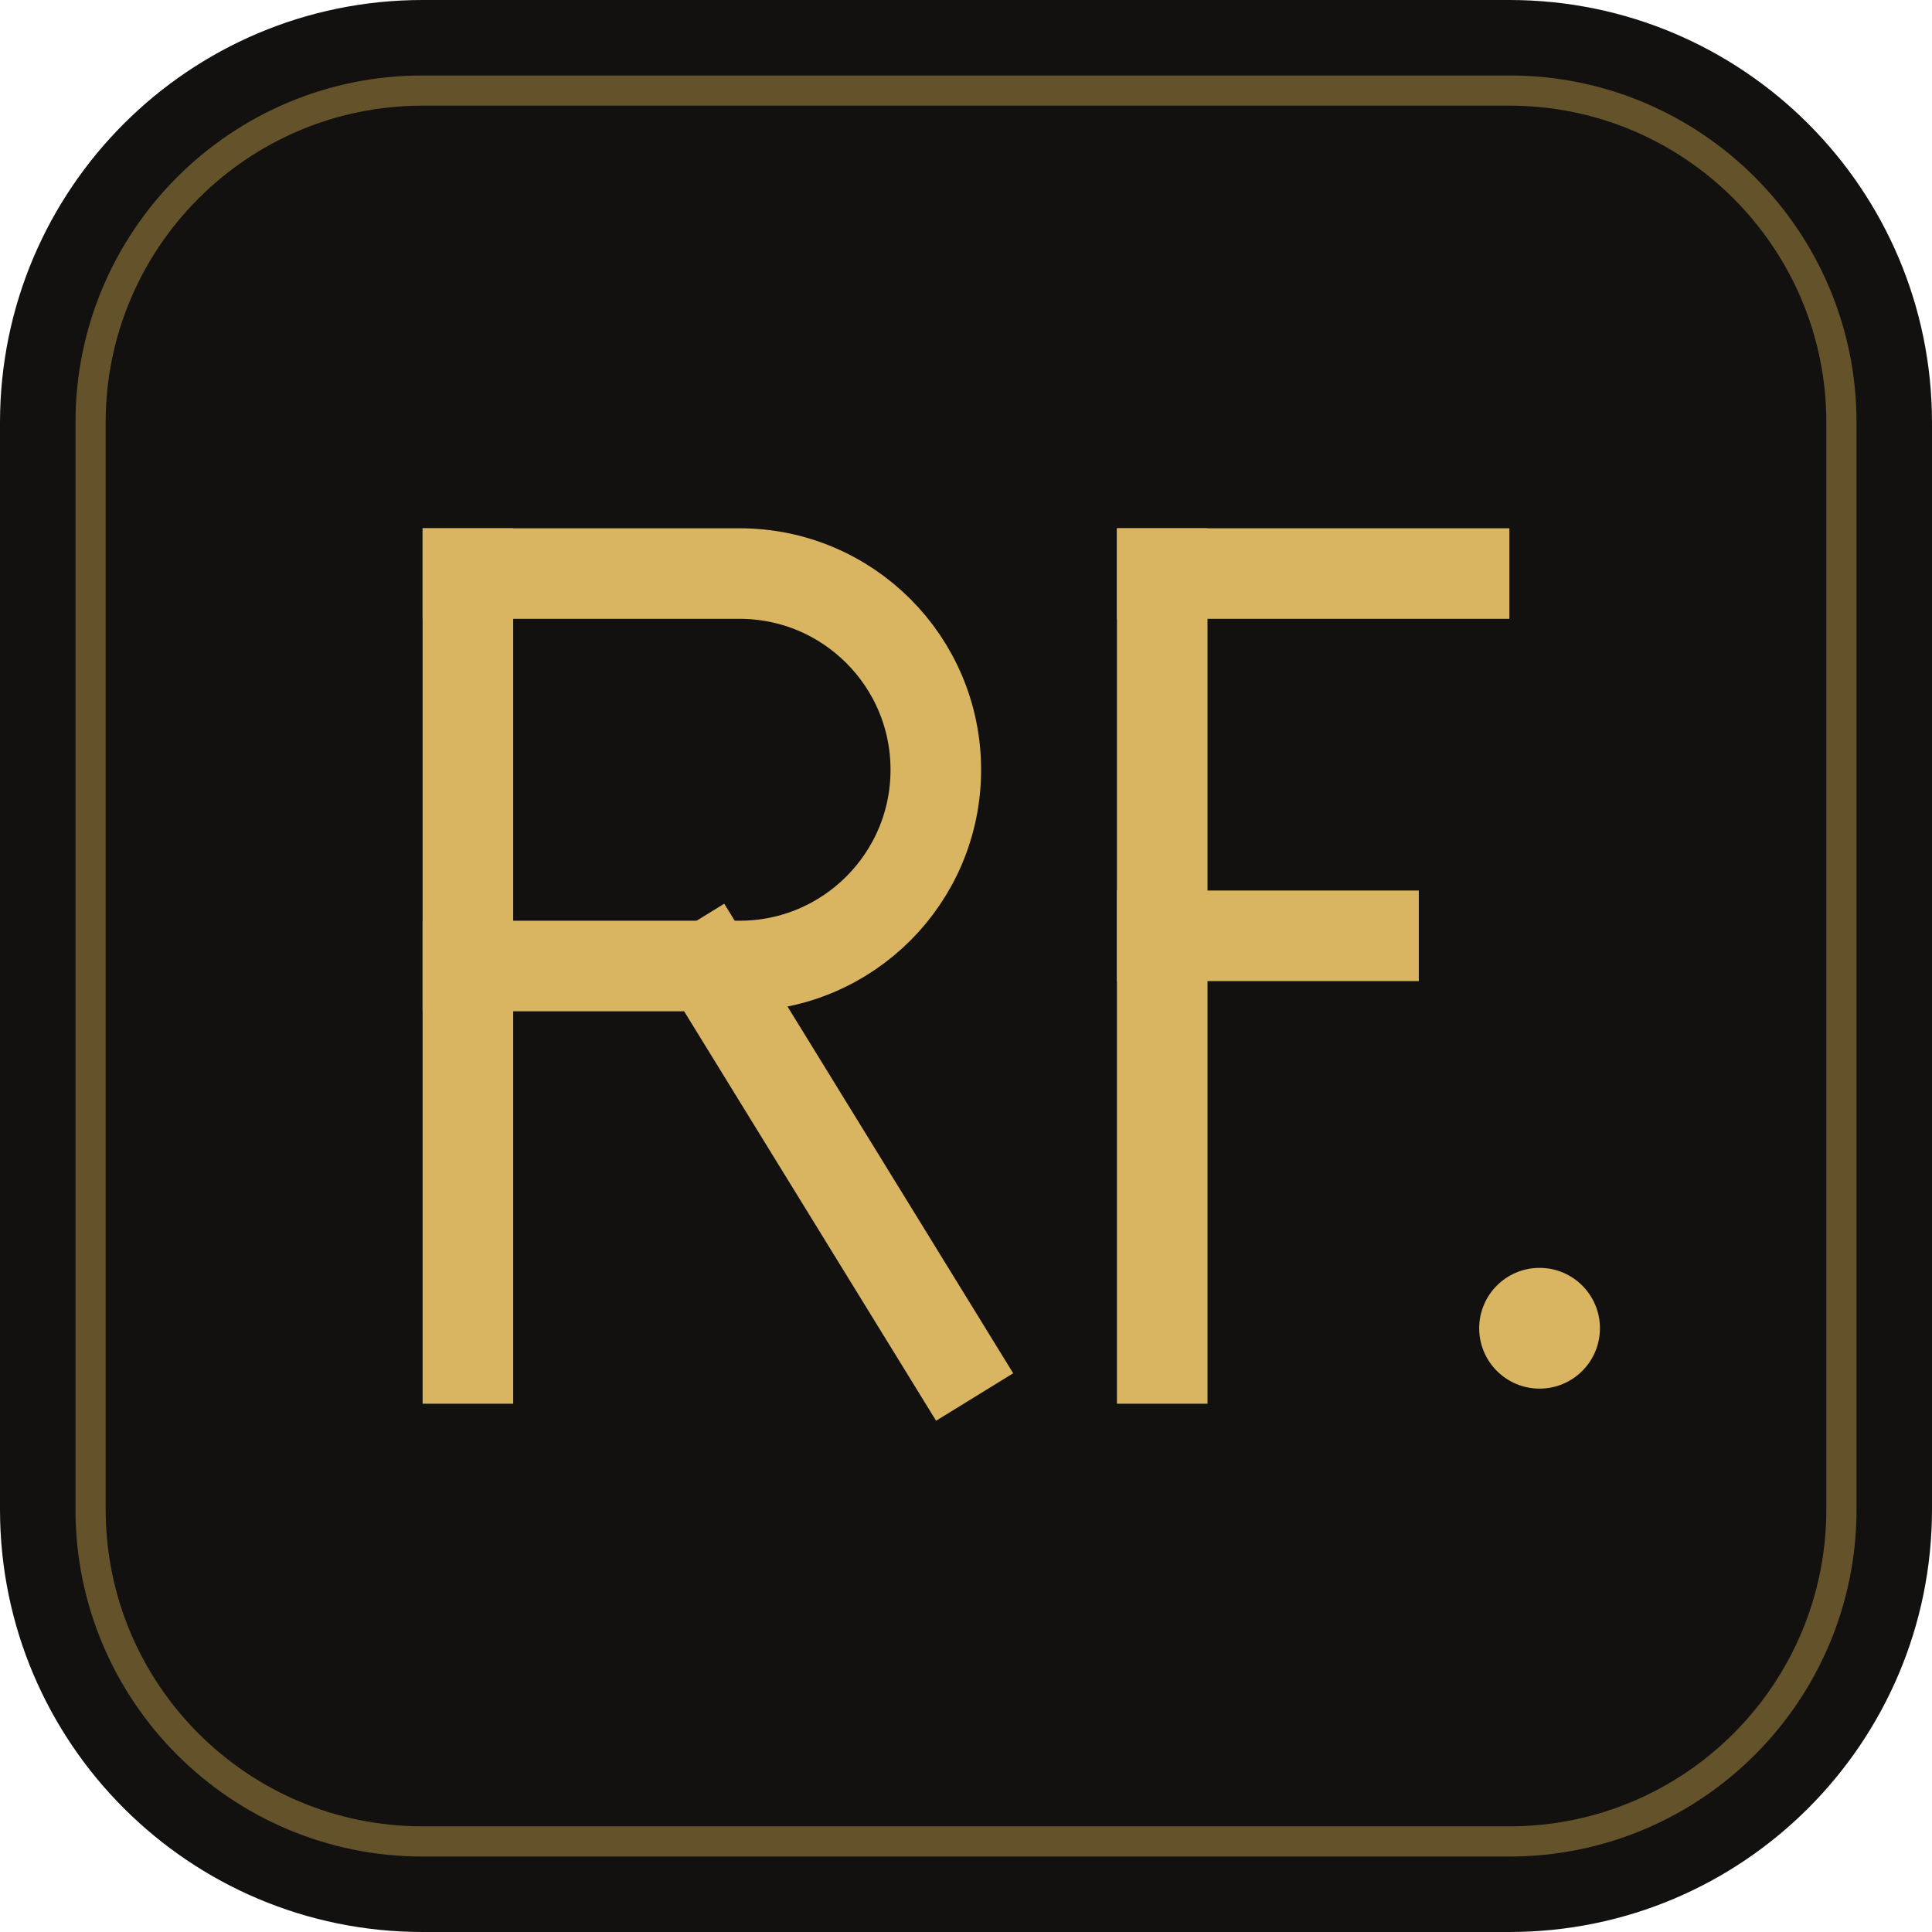
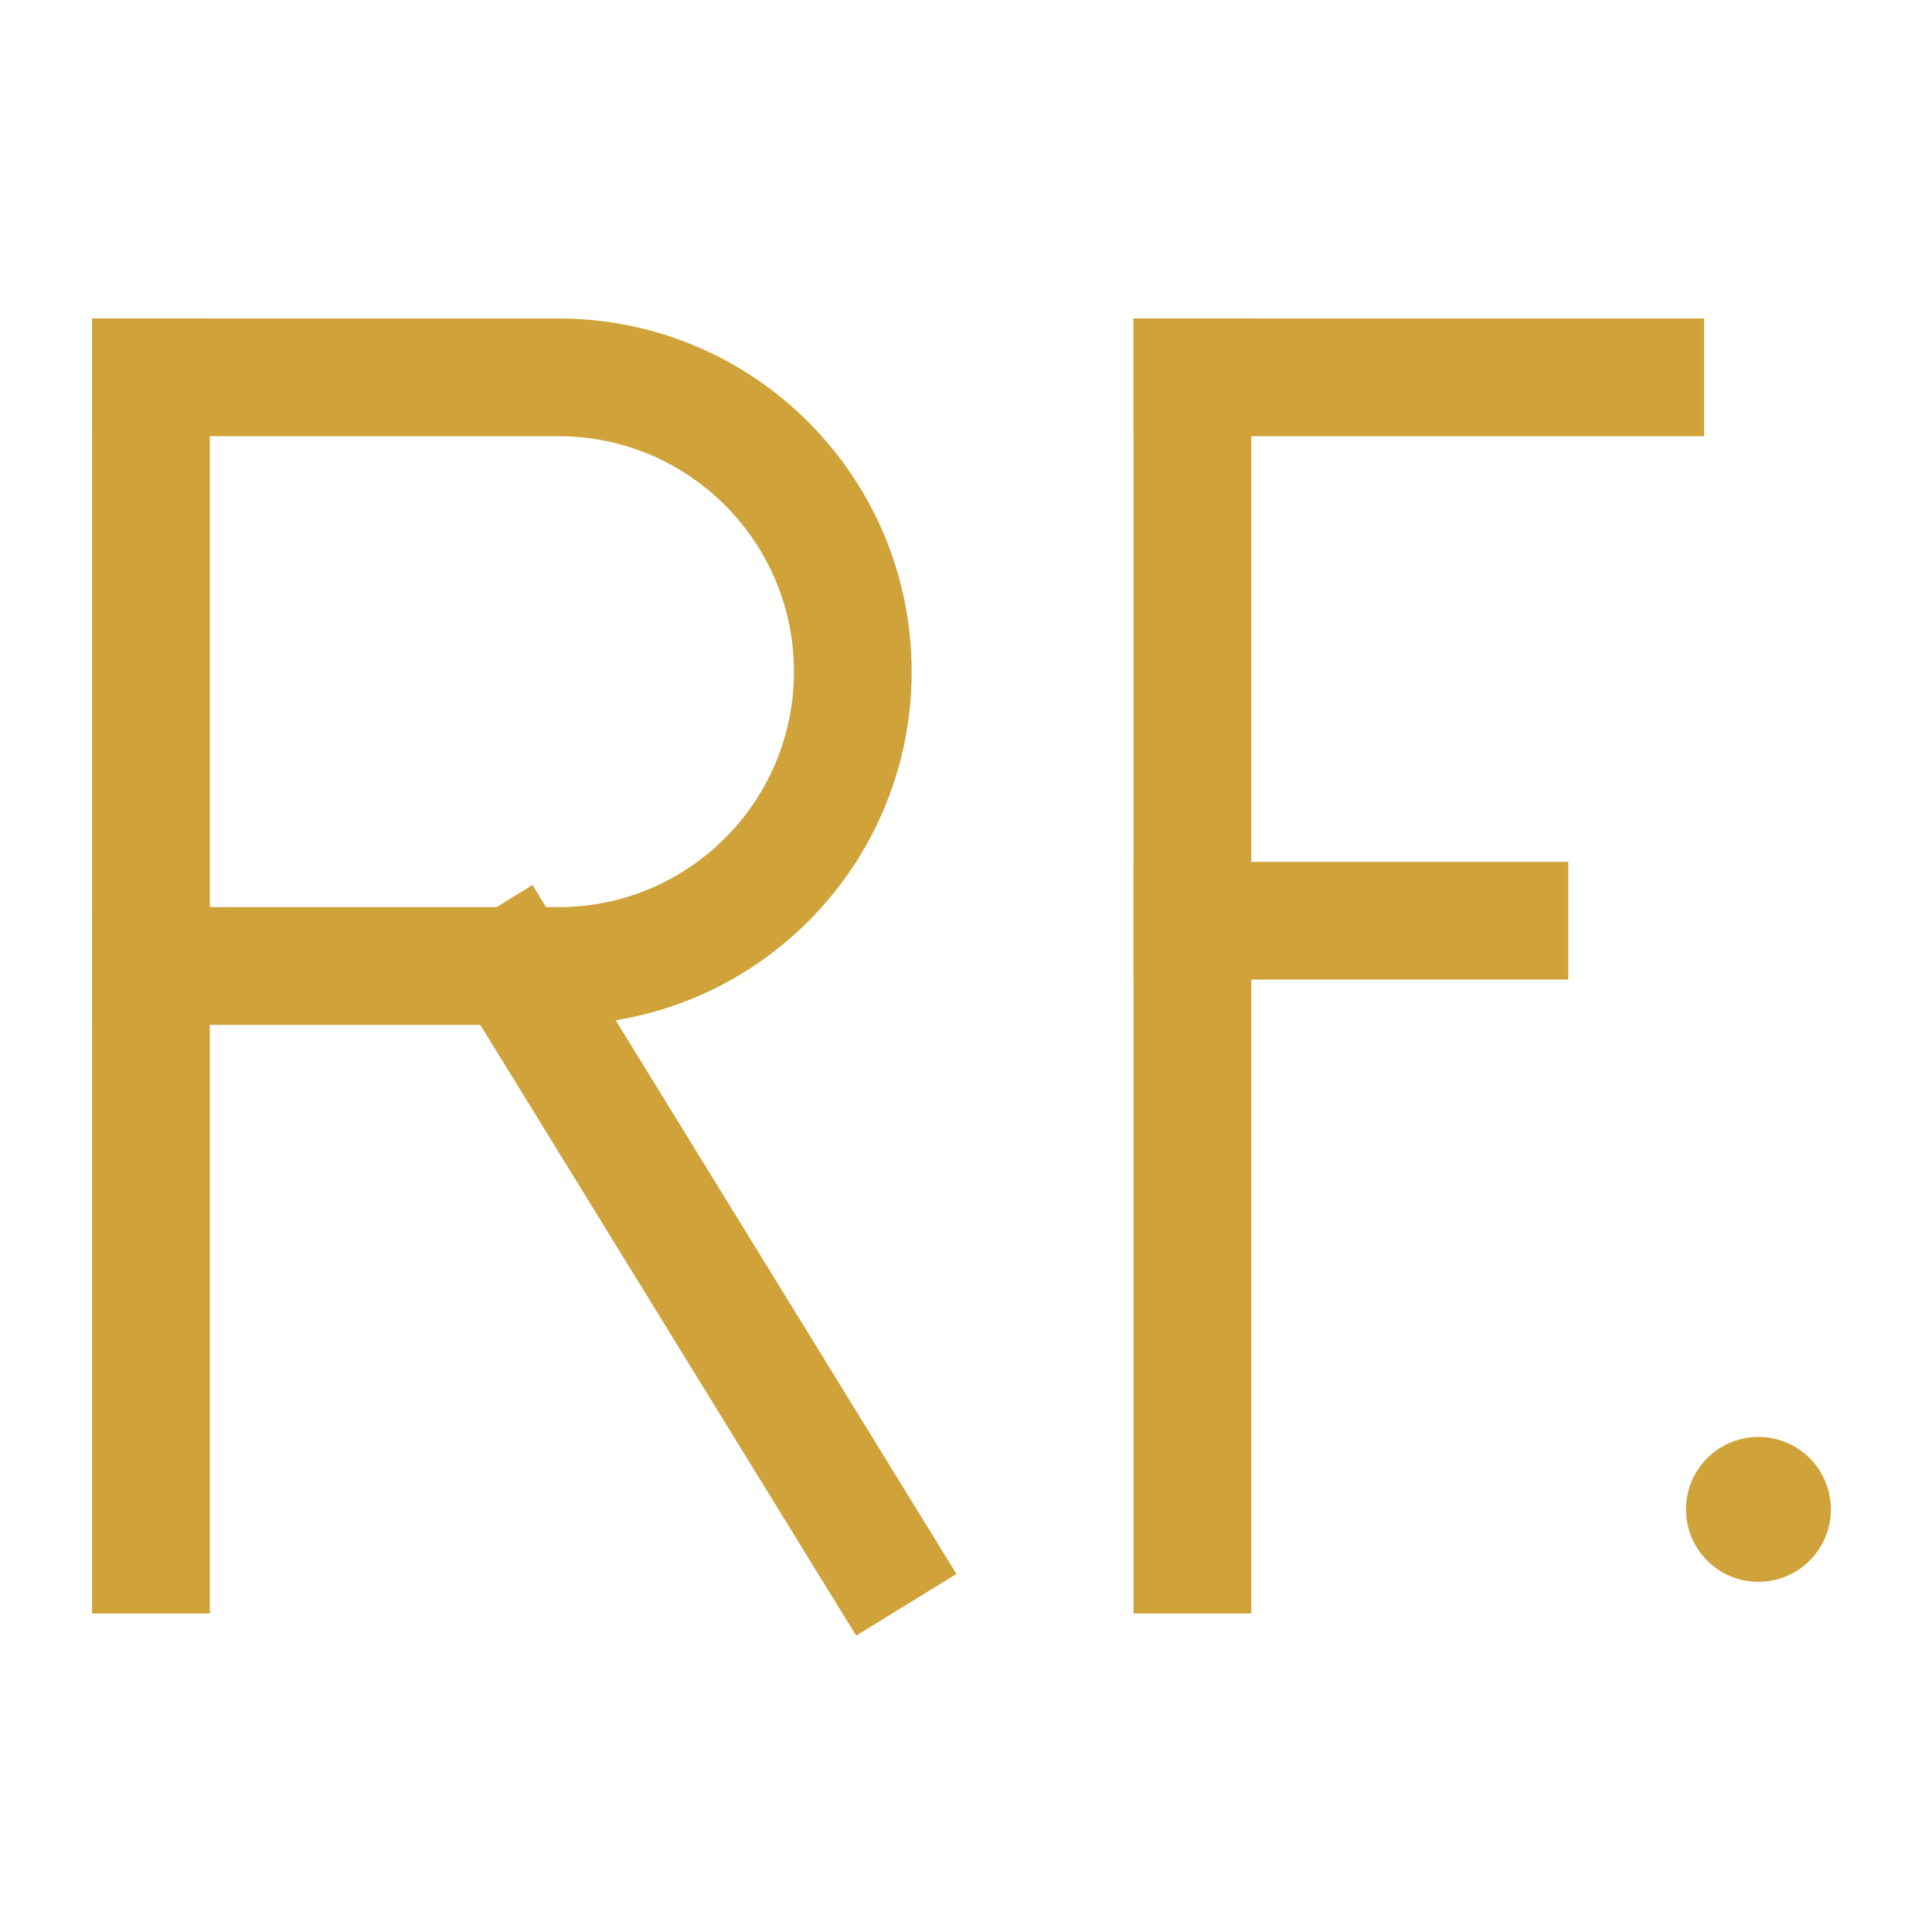
<svg xmlns="http://www.w3.org/2000/svg" viewBox="0 0 64 64">
-   <rect width="64" height="64" rx="14" fill="#121110" />
-   <rect x="3" y="3" width="58" height="58" rx="11" fill="none" stroke="#C9A24B" stroke-opacity="0.45" stroke-width="1" />
-   <g transform="translate(-1.5 0)" fill="none" stroke="#D9B562" stroke-width="3" stroke-linecap="square" stroke-linejoin="miter">
-     <path d="M17 19V45" />
-     <path d="M17 19H26A6.5 6.5 0 0 1 26 32H17" />
-     <path d="M25 32L33 45" />
-     <path d="M40 19V45" />
-     <path d="M40 19H50" />
-     <path d="M40 31H47" />
+   <g transform="translate(32 32) scale(1.5) translate(-33.5 -32)" fill="none" stroke="#CFA23A" stroke-width="2.6" stroke-linecap="square" stroke-linejoin="miter">
+     <path d="M15.5 19V45" />
+     <path d="M15.5 19H24.5A6.5 6.5 0 0 1 24.5 32H15.5" />
+     <path d="M23.5 32L31.5 45" />
+     <path d="M38.5 19V45" />
+     <path d="M38.5 19H48.5" />
+     <path d="M38.5 31H45.5" />
+     <circle cx="51" cy="44" r="1.6" fill="#CFA23A" stroke="none" />
  </g>
-   <circle cx="51" cy="44" r="2" fill="#D9B562" />
</svg>
